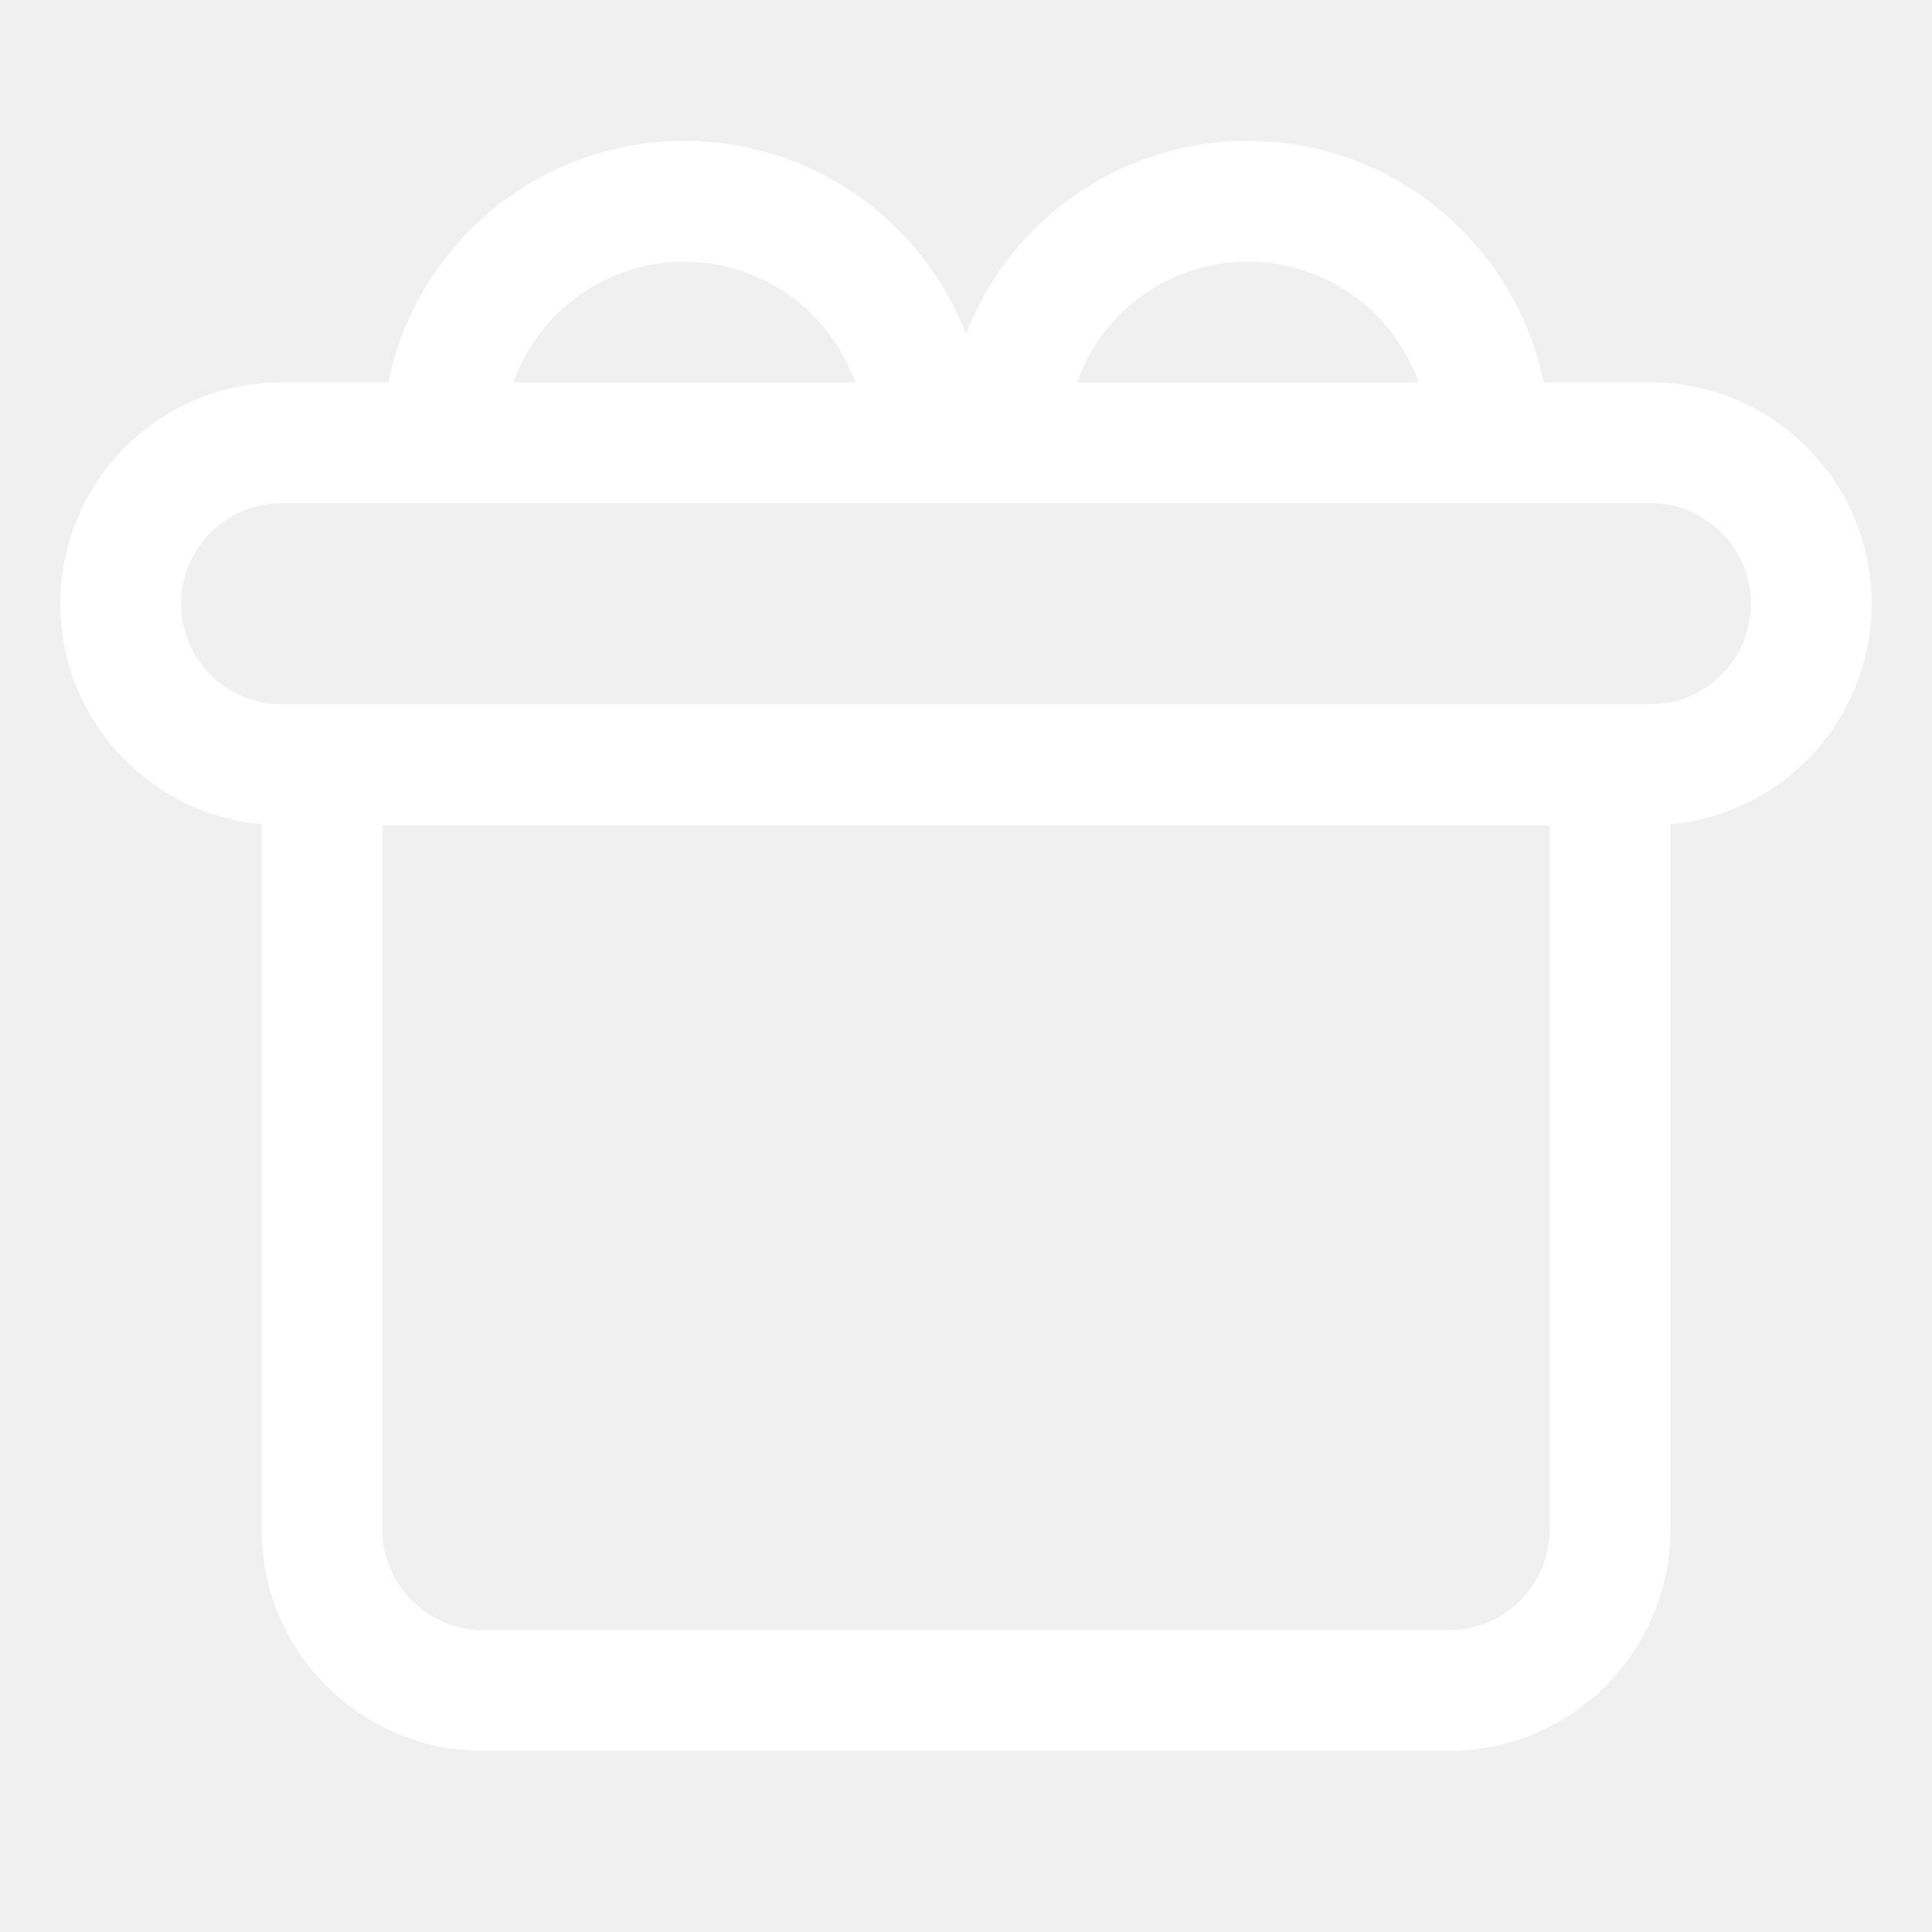
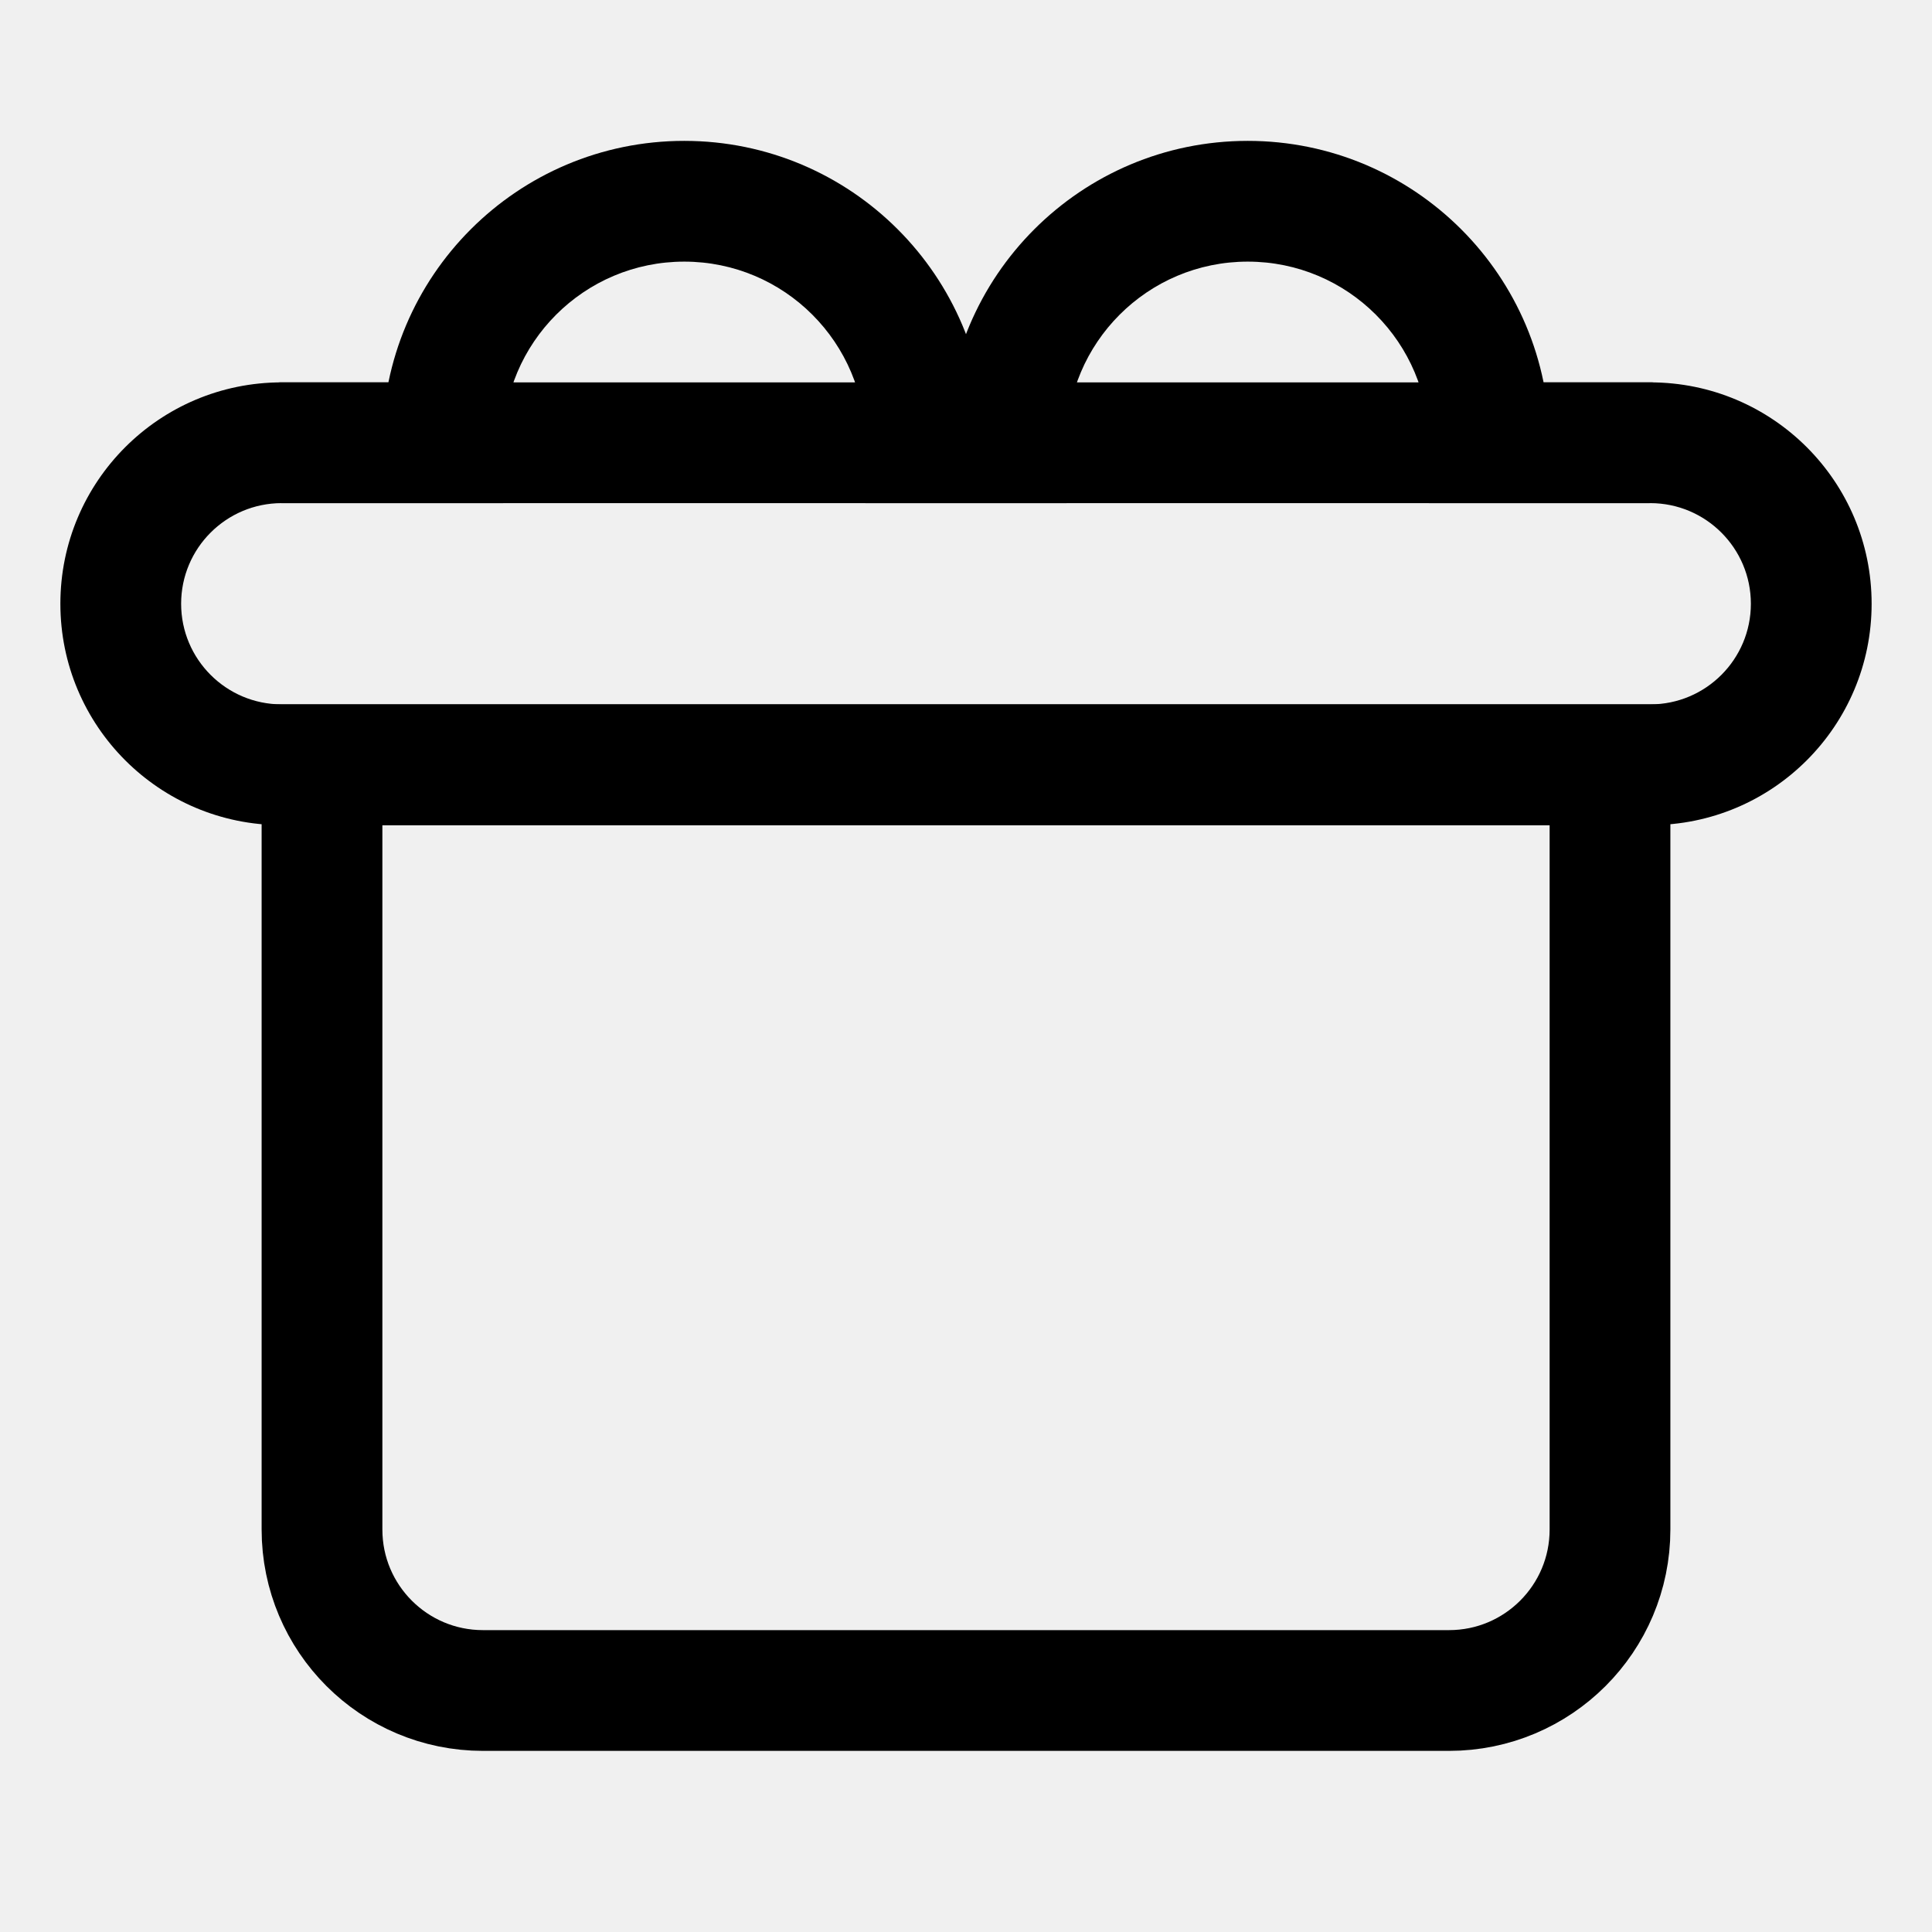
<svg xmlns="http://www.w3.org/2000/svg" width="24" height="24" viewBox="0 0 24 24" fill="none">
-   <path d="M4 9.5H20V19C20 20.105 19.105 21 18 21H6C4.895 21 4 20.105 4 19V9.5Z" stroke="white" stroke-width="1.5" />
-   <path d="M18.5 5.5H17.75V6.25H18.5V5.5ZM20.5 9.5V10.25V10.25V9.5ZM3.5 5.5V4.75V4.75V5.5ZM5.5 5.5V6.25H6.25V5.5H5.5ZM8.5 2.5V1.75V1.75V2.5ZM11.5 5.5H10.75V6.25H11.5V5.5ZM12.5 5.5V6.25H13.25V5.5H12.5ZM15.5 2.5V3.25C16.743 3.25 17.75 4.257 17.75 5.5H18.5H19.25C19.25 3.429 17.571 1.75 15.5 1.75V2.5ZM18.5 5.5V6.25H20.5V5.5V4.75H18.5V5.5ZM20.5 5.5V6.25C21.19 6.25 21.75 6.81 21.75 7.5H22.5H23.25C23.25 5.981 22.019 4.75 20.5 4.75V5.5ZM22.5 7.5H21.75C21.75 8.19 21.19 8.75 20.5 8.75V9.5V10.25C22.019 10.25 23.25 9.019 23.25 7.5H22.5ZM20.5 9.5V8.75H3.5V9.5V10.25H20.5V9.5ZM3.5 9.5V8.75C2.81 8.75 2.25 8.19 2.25 7.5H1.5H0.75C0.75 9.019 1.981 10.25 3.5 10.25V9.5ZM1.5 7.5H2.25C2.25 6.81 2.81 6.25 3.5 6.25V5.5V4.75C1.981 4.75 0.75 5.981 0.75 7.5H1.5ZM3.5 5.5V6.25H5.5V5.5V4.75H3.5V5.5ZM5.5 5.5H6.25C6.25 4.257 7.257 3.25 8.5 3.25V2.5V1.75C6.429 1.75 4.75 3.429 4.75 5.5H5.5ZM8.5 2.5V3.25C9.743 3.25 10.75 4.257 10.75 5.5H11.5H12.25C12.25 3.429 10.571 1.75 8.5 1.75V2.5ZM11.5 5.5V6.25H12.5V5.5V4.75H11.5V5.5ZM12.5 5.5H13.25C13.25 4.257 14.257 3.25 15.5 3.25V2.5V1.75C13.429 1.75 11.75 3.429 11.75 5.5H12.5Z" fill="white" />
-   <path d="M3.5 5.5H20.5" stroke="white" stroke-width="1.5" stroke-linecap="round" />
+   <path d="M4 9.5H20V19C20 20.105 19.105 21 18 21H6C4.895 21 4 20.105 4 19V9.5Z" stroke="black" stroke-width="1.5" />
+   <path d="M18.5 5.5H17.75V6.25H18.5V5.5ZM20.5 9.5V10.25V10.25V9.5ZM3.5 5.5V4.75V4.75V5.5ZM5.5 5.5V6.25H6.25V5.5H5.5ZM8.5 2.5V1.75V1.75V2.5ZM11.5 5.5H10.75V6.25H11.5V5.5ZM12.5 5.5V6.25H13.25V5.5H12.5ZM15.5 2.5V3.25C16.743 3.25 17.75 4.257 17.75 5.5H18.5H19.25C19.25 3.429 17.571 1.75 15.5 1.75V2.5ZM18.5 5.5V6.25H20.5V5.5V4.75H18.5V5.5ZM20.5 5.5V6.25C21.19 6.25 21.75 6.81 21.75 7.5H22.5H23.25C23.25 5.981 22.019 4.75 20.5 4.75V5.5ZM22.5 7.5H21.75C21.75 8.19 21.19 8.75 20.5 8.75V9.5V10.25C22.019 10.25 23.25 9.019 23.25 7.5H22.5ZM20.5 9.5V8.75H3.5V9.5V10.25H20.5V9.5ZM3.5 9.5V8.75C2.81 8.75 2.25 8.19 2.25 7.5H1.5H0.75C0.75 9.019 1.981 10.25 3.5 10.25V9.5ZM1.5 7.5H2.25C2.25 6.81 2.81 6.25 3.5 6.25V5.5V4.75C1.981 4.75 0.75 5.981 0.75 7.5H1.5ZM3.5 5.5V6.25H5.5V5.5V4.75H3.5V5.5ZM5.5 5.5H6.25C6.25 4.257 7.257 3.25 8.5 3.25V2.5V1.75C6.429 1.75 4.75 3.429 4.75 5.5H5.5ZM8.5 2.5V3.25C9.743 3.25 10.75 4.257 10.75 5.5H11.5H12.25C12.25 3.429 10.571 1.75 8.5 1.75V2.5ZM11.5 5.5V6.25H12.5V5.5V4.75H11.5V5.5ZM12.5 5.5H13.25C13.25 4.257 14.257 3.25 15.5 3.25V2.5V1.75C13.429 1.75 11.75 3.429 11.75 5.5H12.5Z" fill="black" />
+   <path d="M3.5 5.5H20.5" stroke="black" stroke-width="1.5" stroke-linecap="round" />
</svg>
